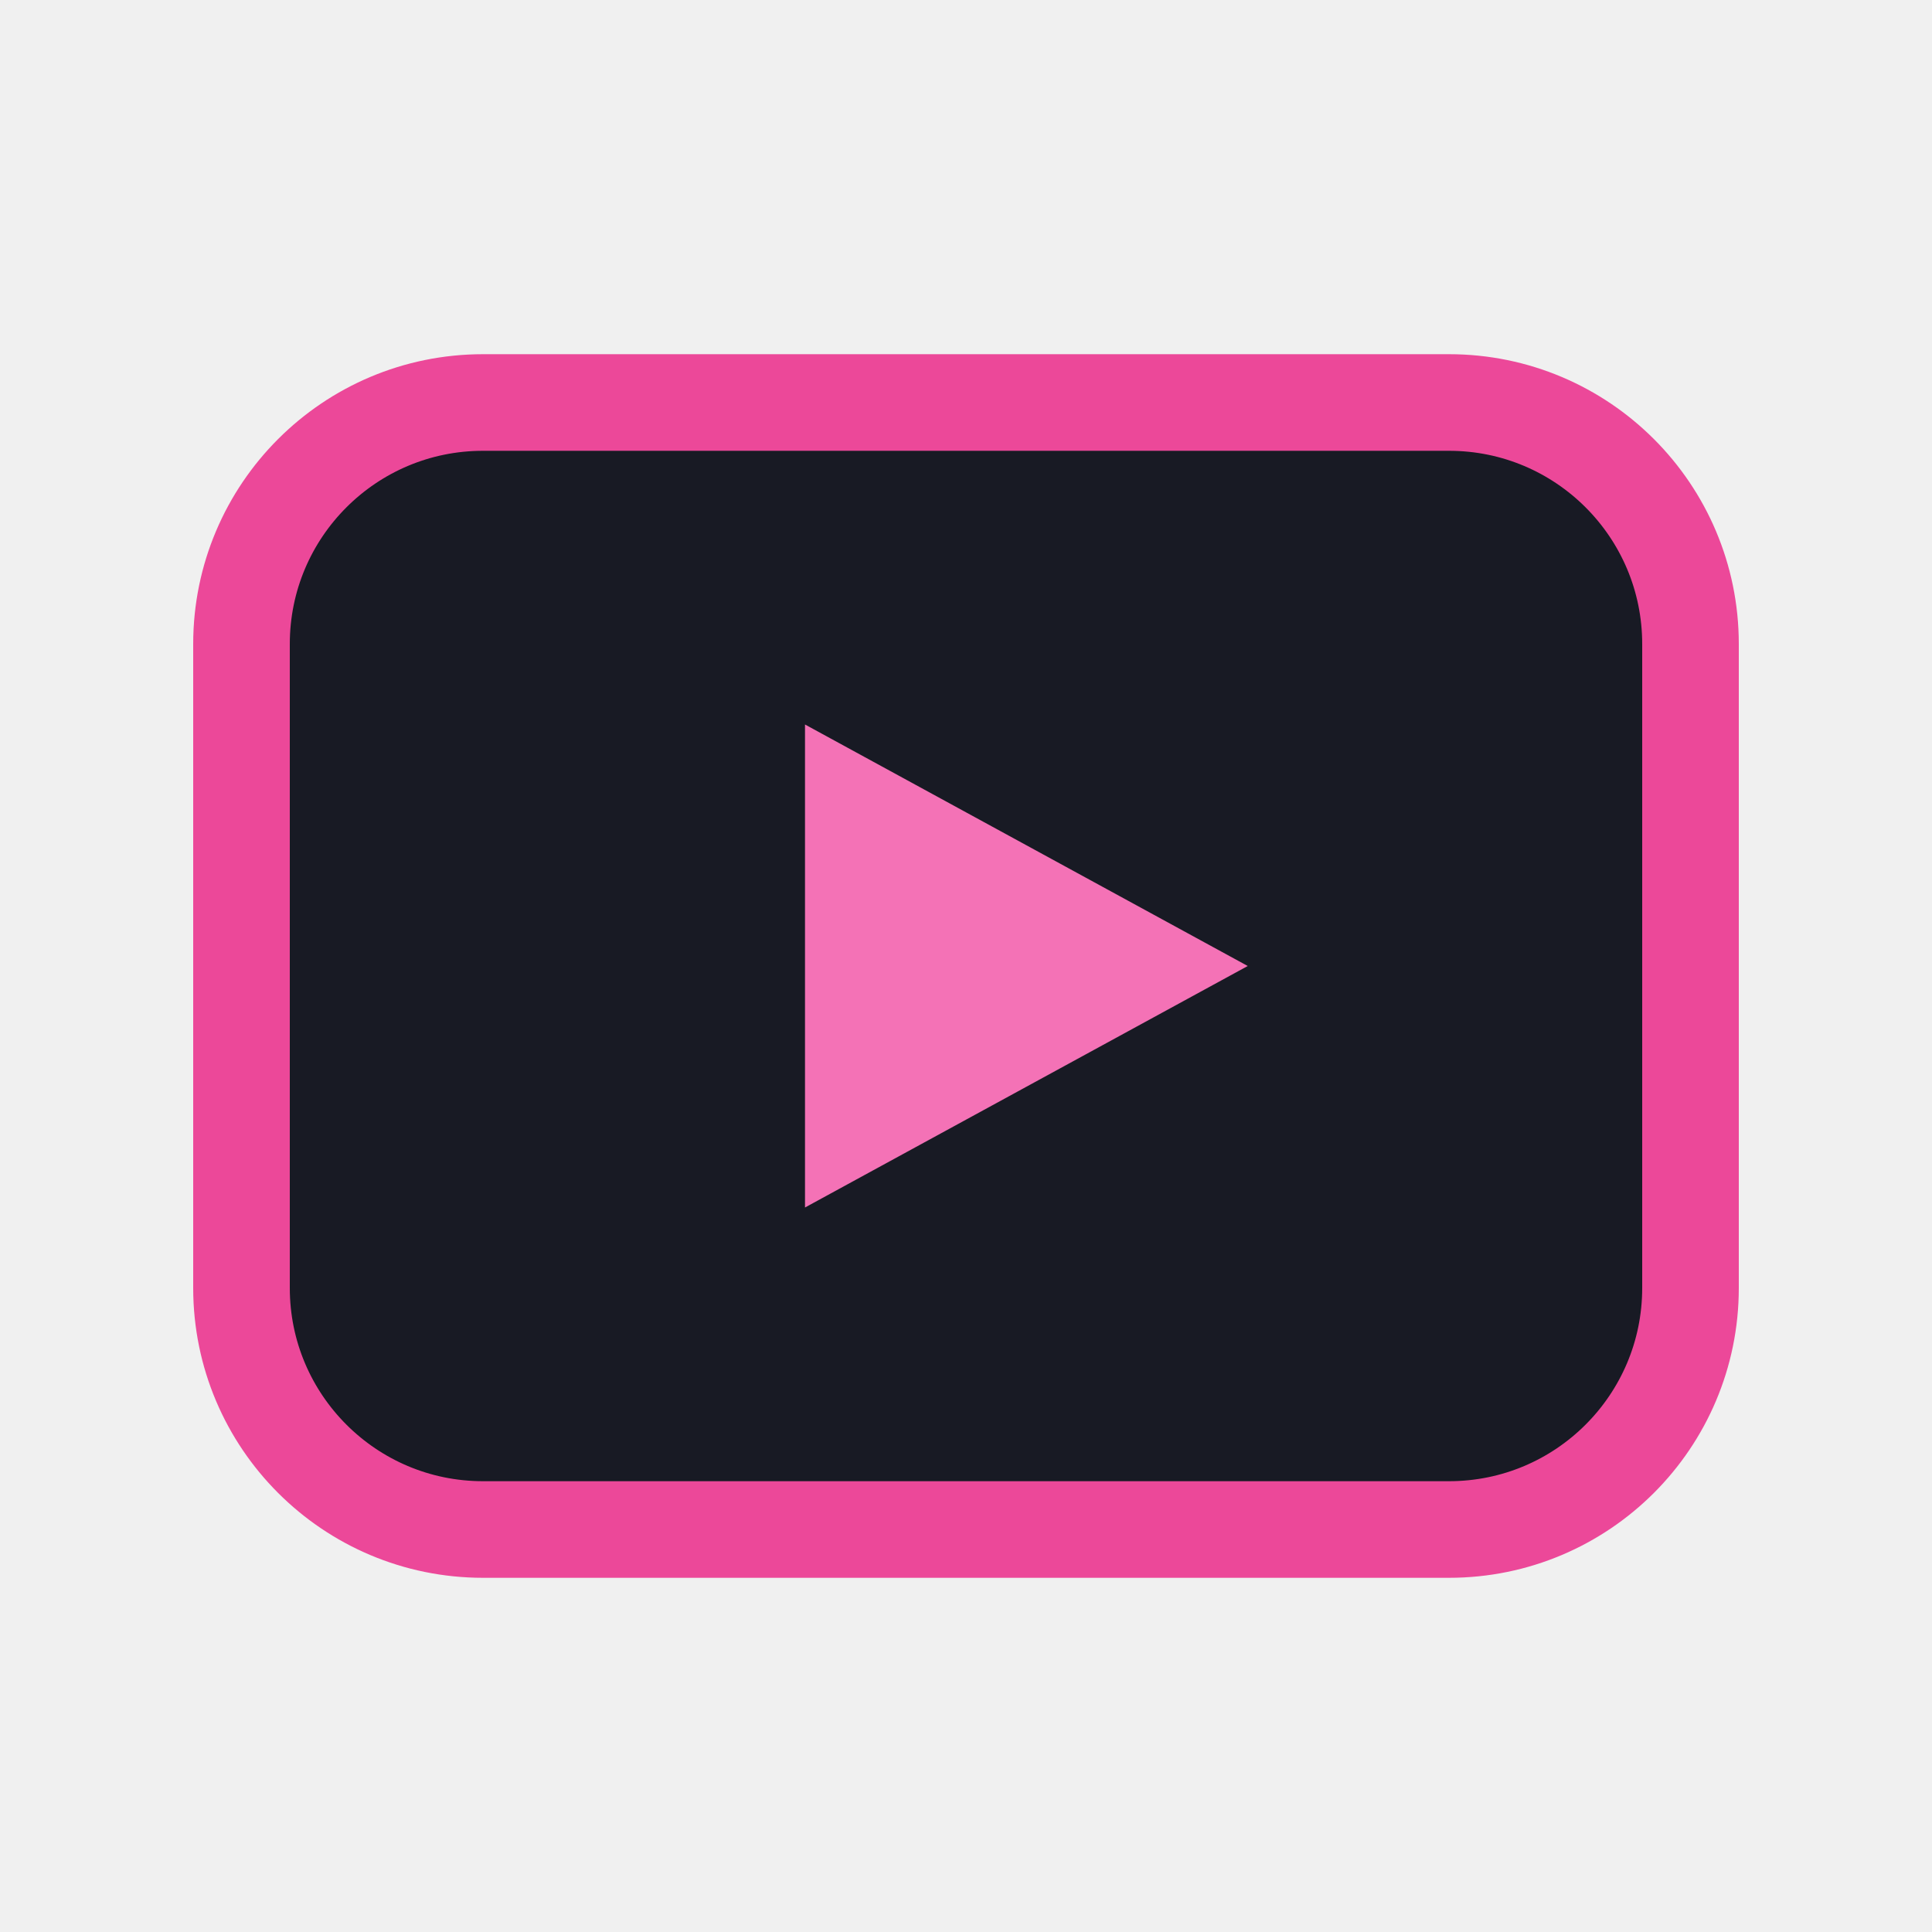
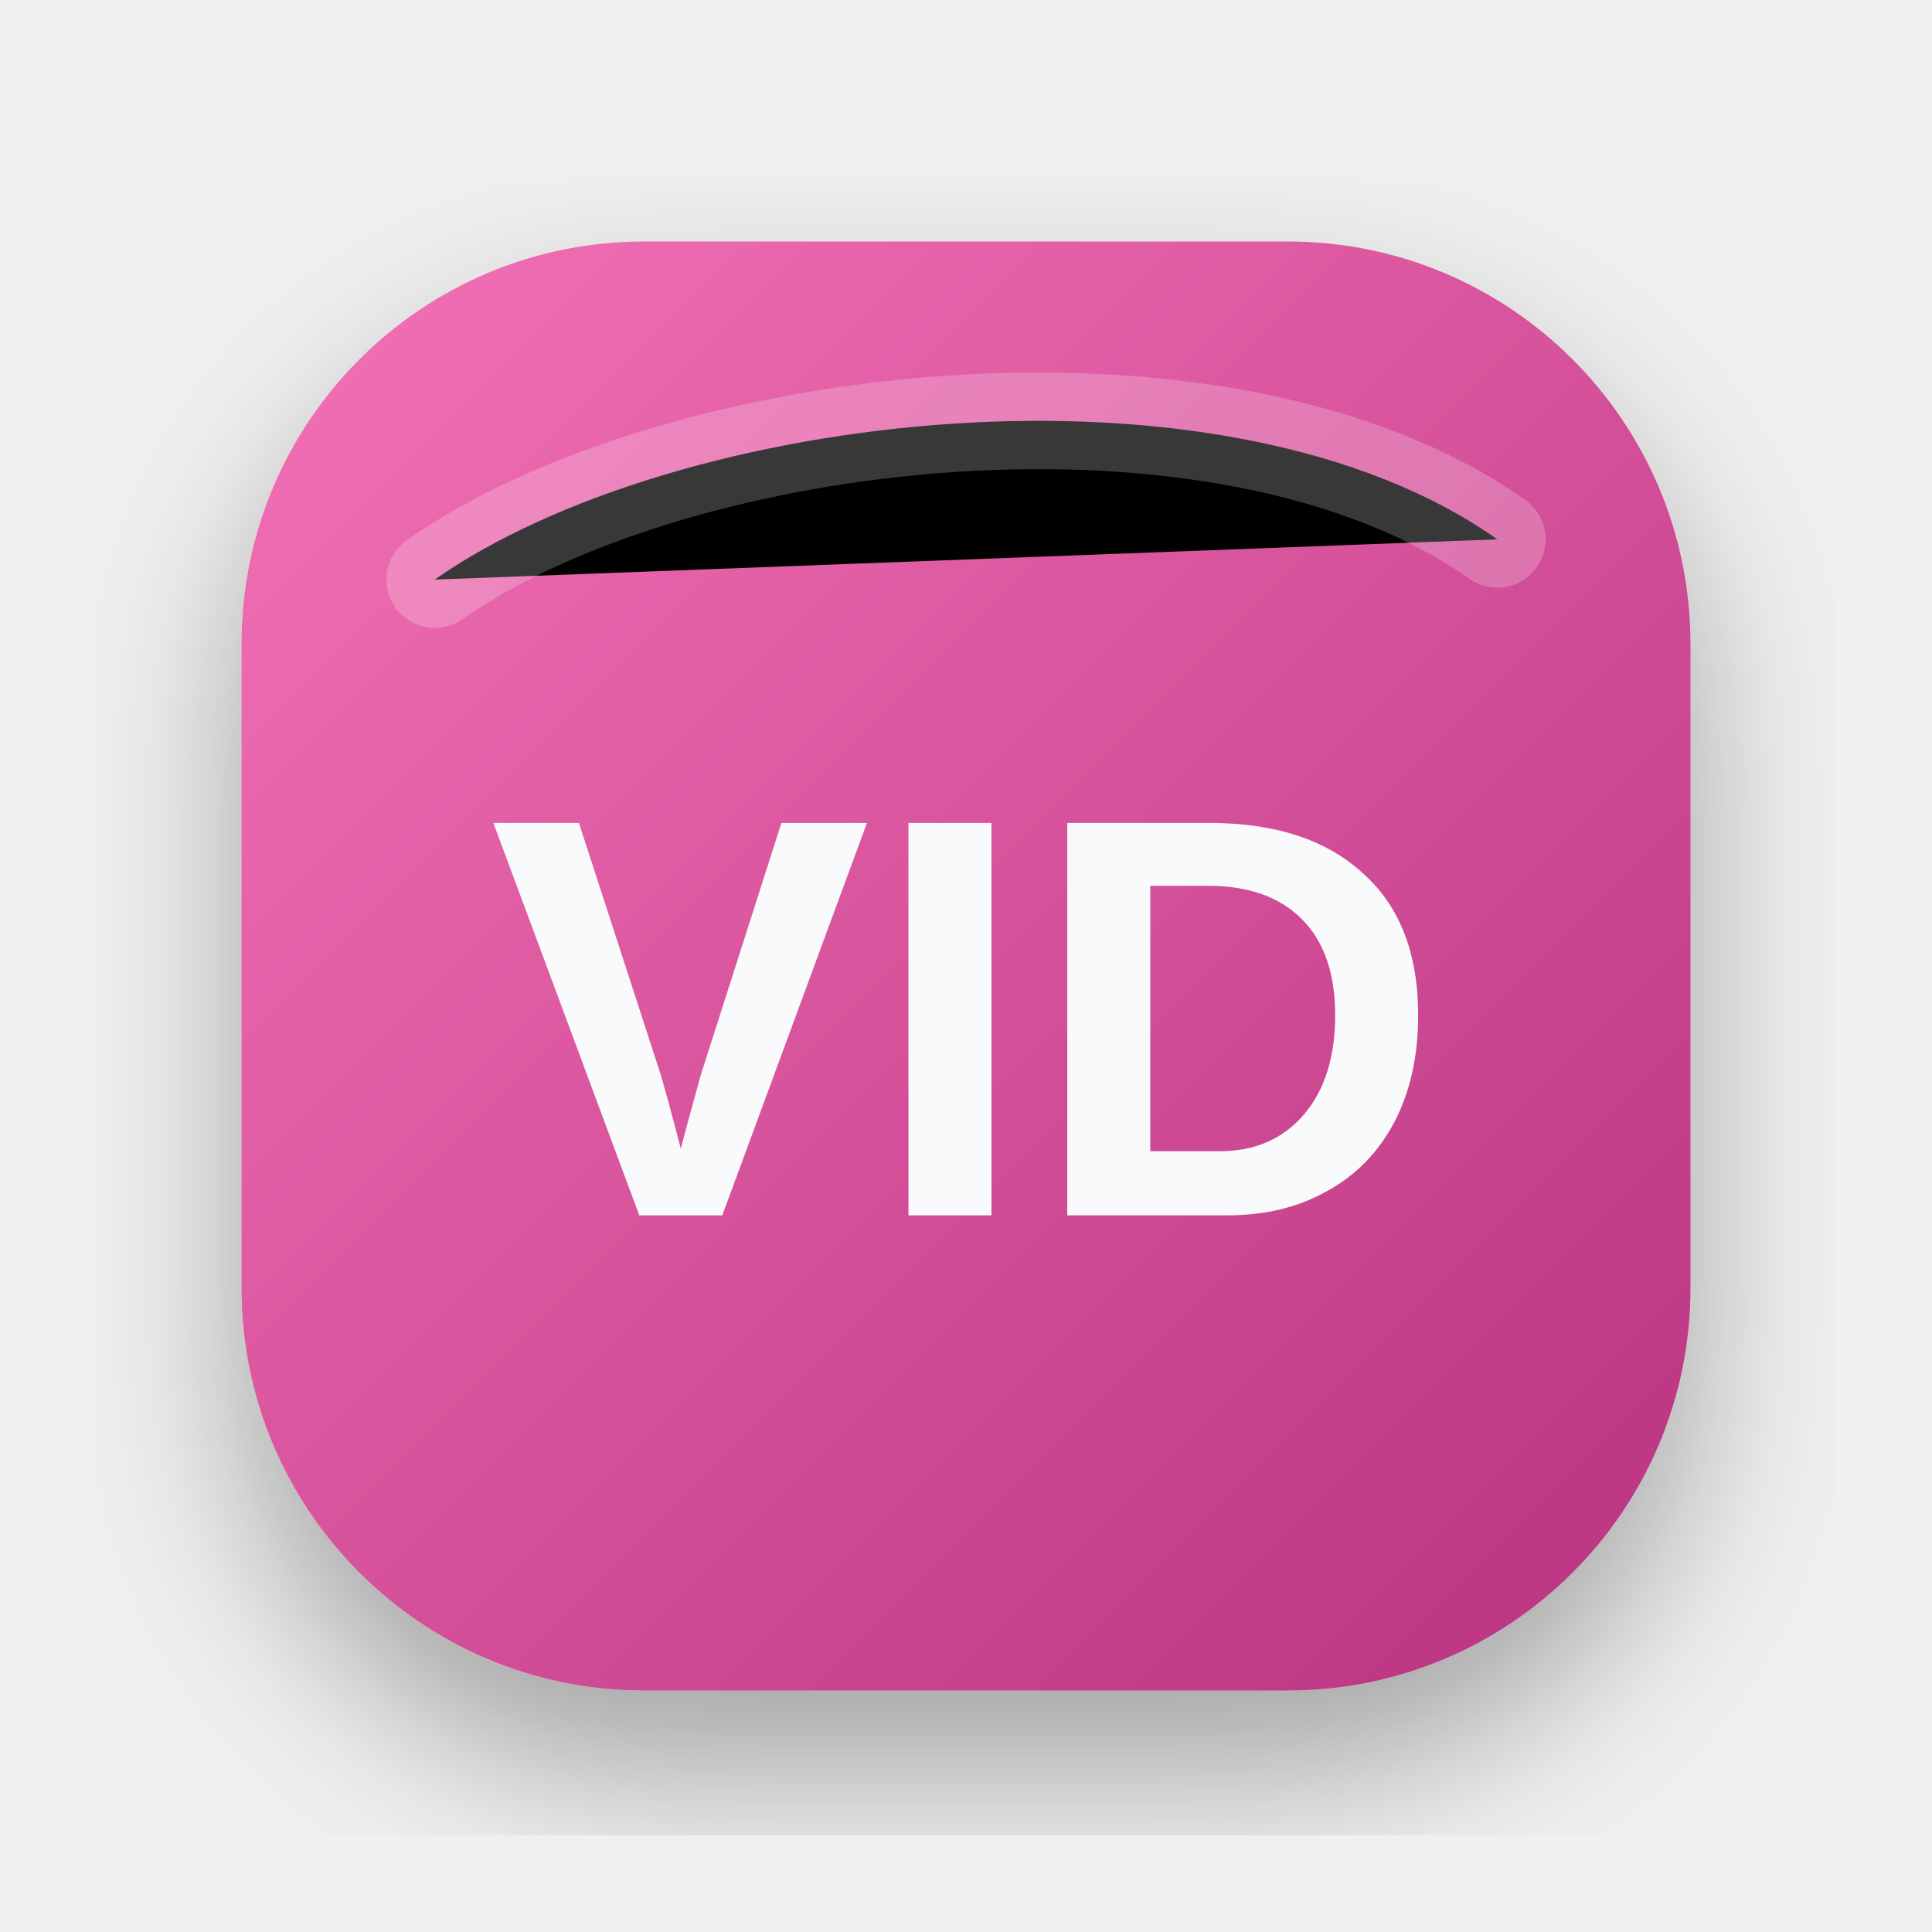
- <svg xmlns="http://www.w3.org/2000/svg" viewBox="0 0 24 24" width="24" height="24">
-   <rect x="3" y="5" width="18" height="14" rx="3" fill="#181A24" stroke="#EC4899" stroke-width="1.2" />
-   <polygon points="10,9 15.5,12 10,15" fill="#F472B6" />
+ <svg xmlns="http://www.w3.org/2000/svg" viewBox="0 0 24 24">
+   <defs>
+     <linearGradient id="g" x1="0" y1="0" x2="1" y2="1">
+       <stop stop-color="#F472B6" />
+       <stop offset="1" stop-color="#B83280" />
+     </linearGradient>
+     <filter id="s">
+       <feDropShadow dx="0" dy="1" stdDeviation="1.05" flood-opacity=".32" />
+     </filter>
+   </defs>
+   <rect x="3" y="3" width="18" height="18" rx="5" fill="url(#g)" filter="url(#s)" />
+   <path d="M5.4 7.2c3-2.1 9.8-2.9 13.2-.5" stroke="#fff" stroke-opacity=".22" stroke-width="1.2" stroke-linecap="round" />
+   <text x="12" y="15.1" font-family="Arial,sans-serif" font-size="7.1" font-weight="800" text-anchor="middle" fill="#F8FAFC">VID</text>
</svg>
